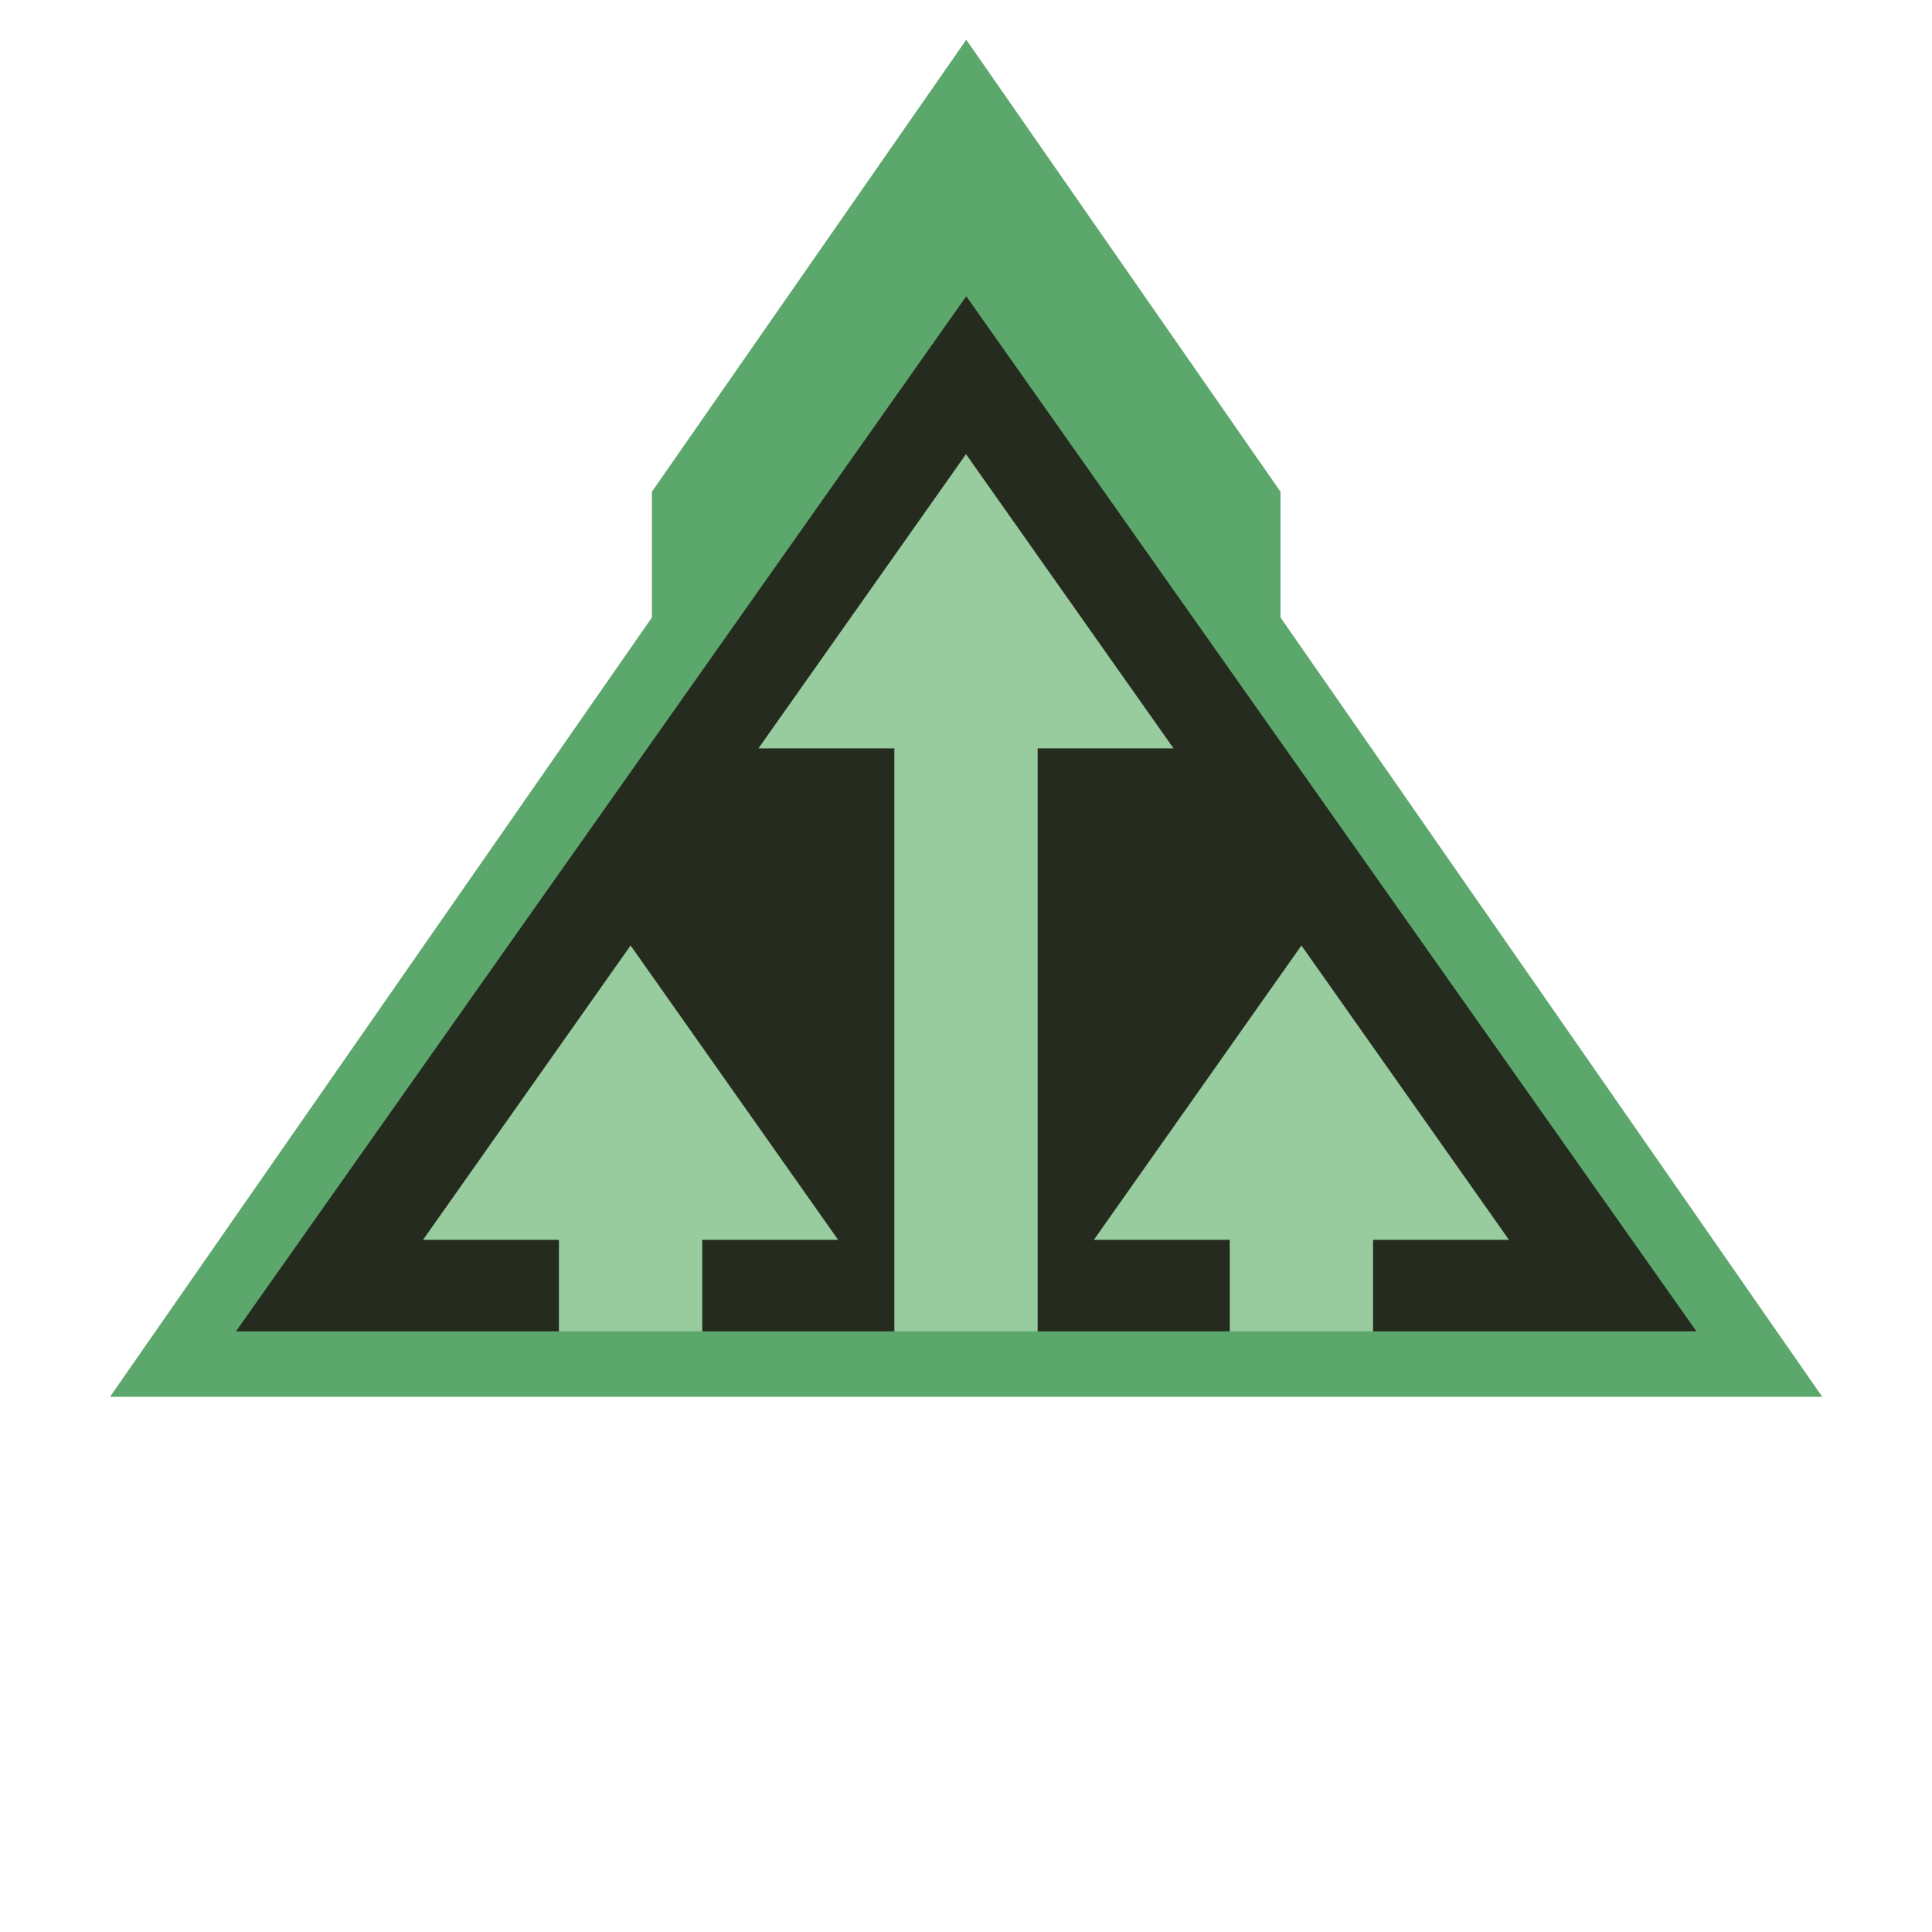
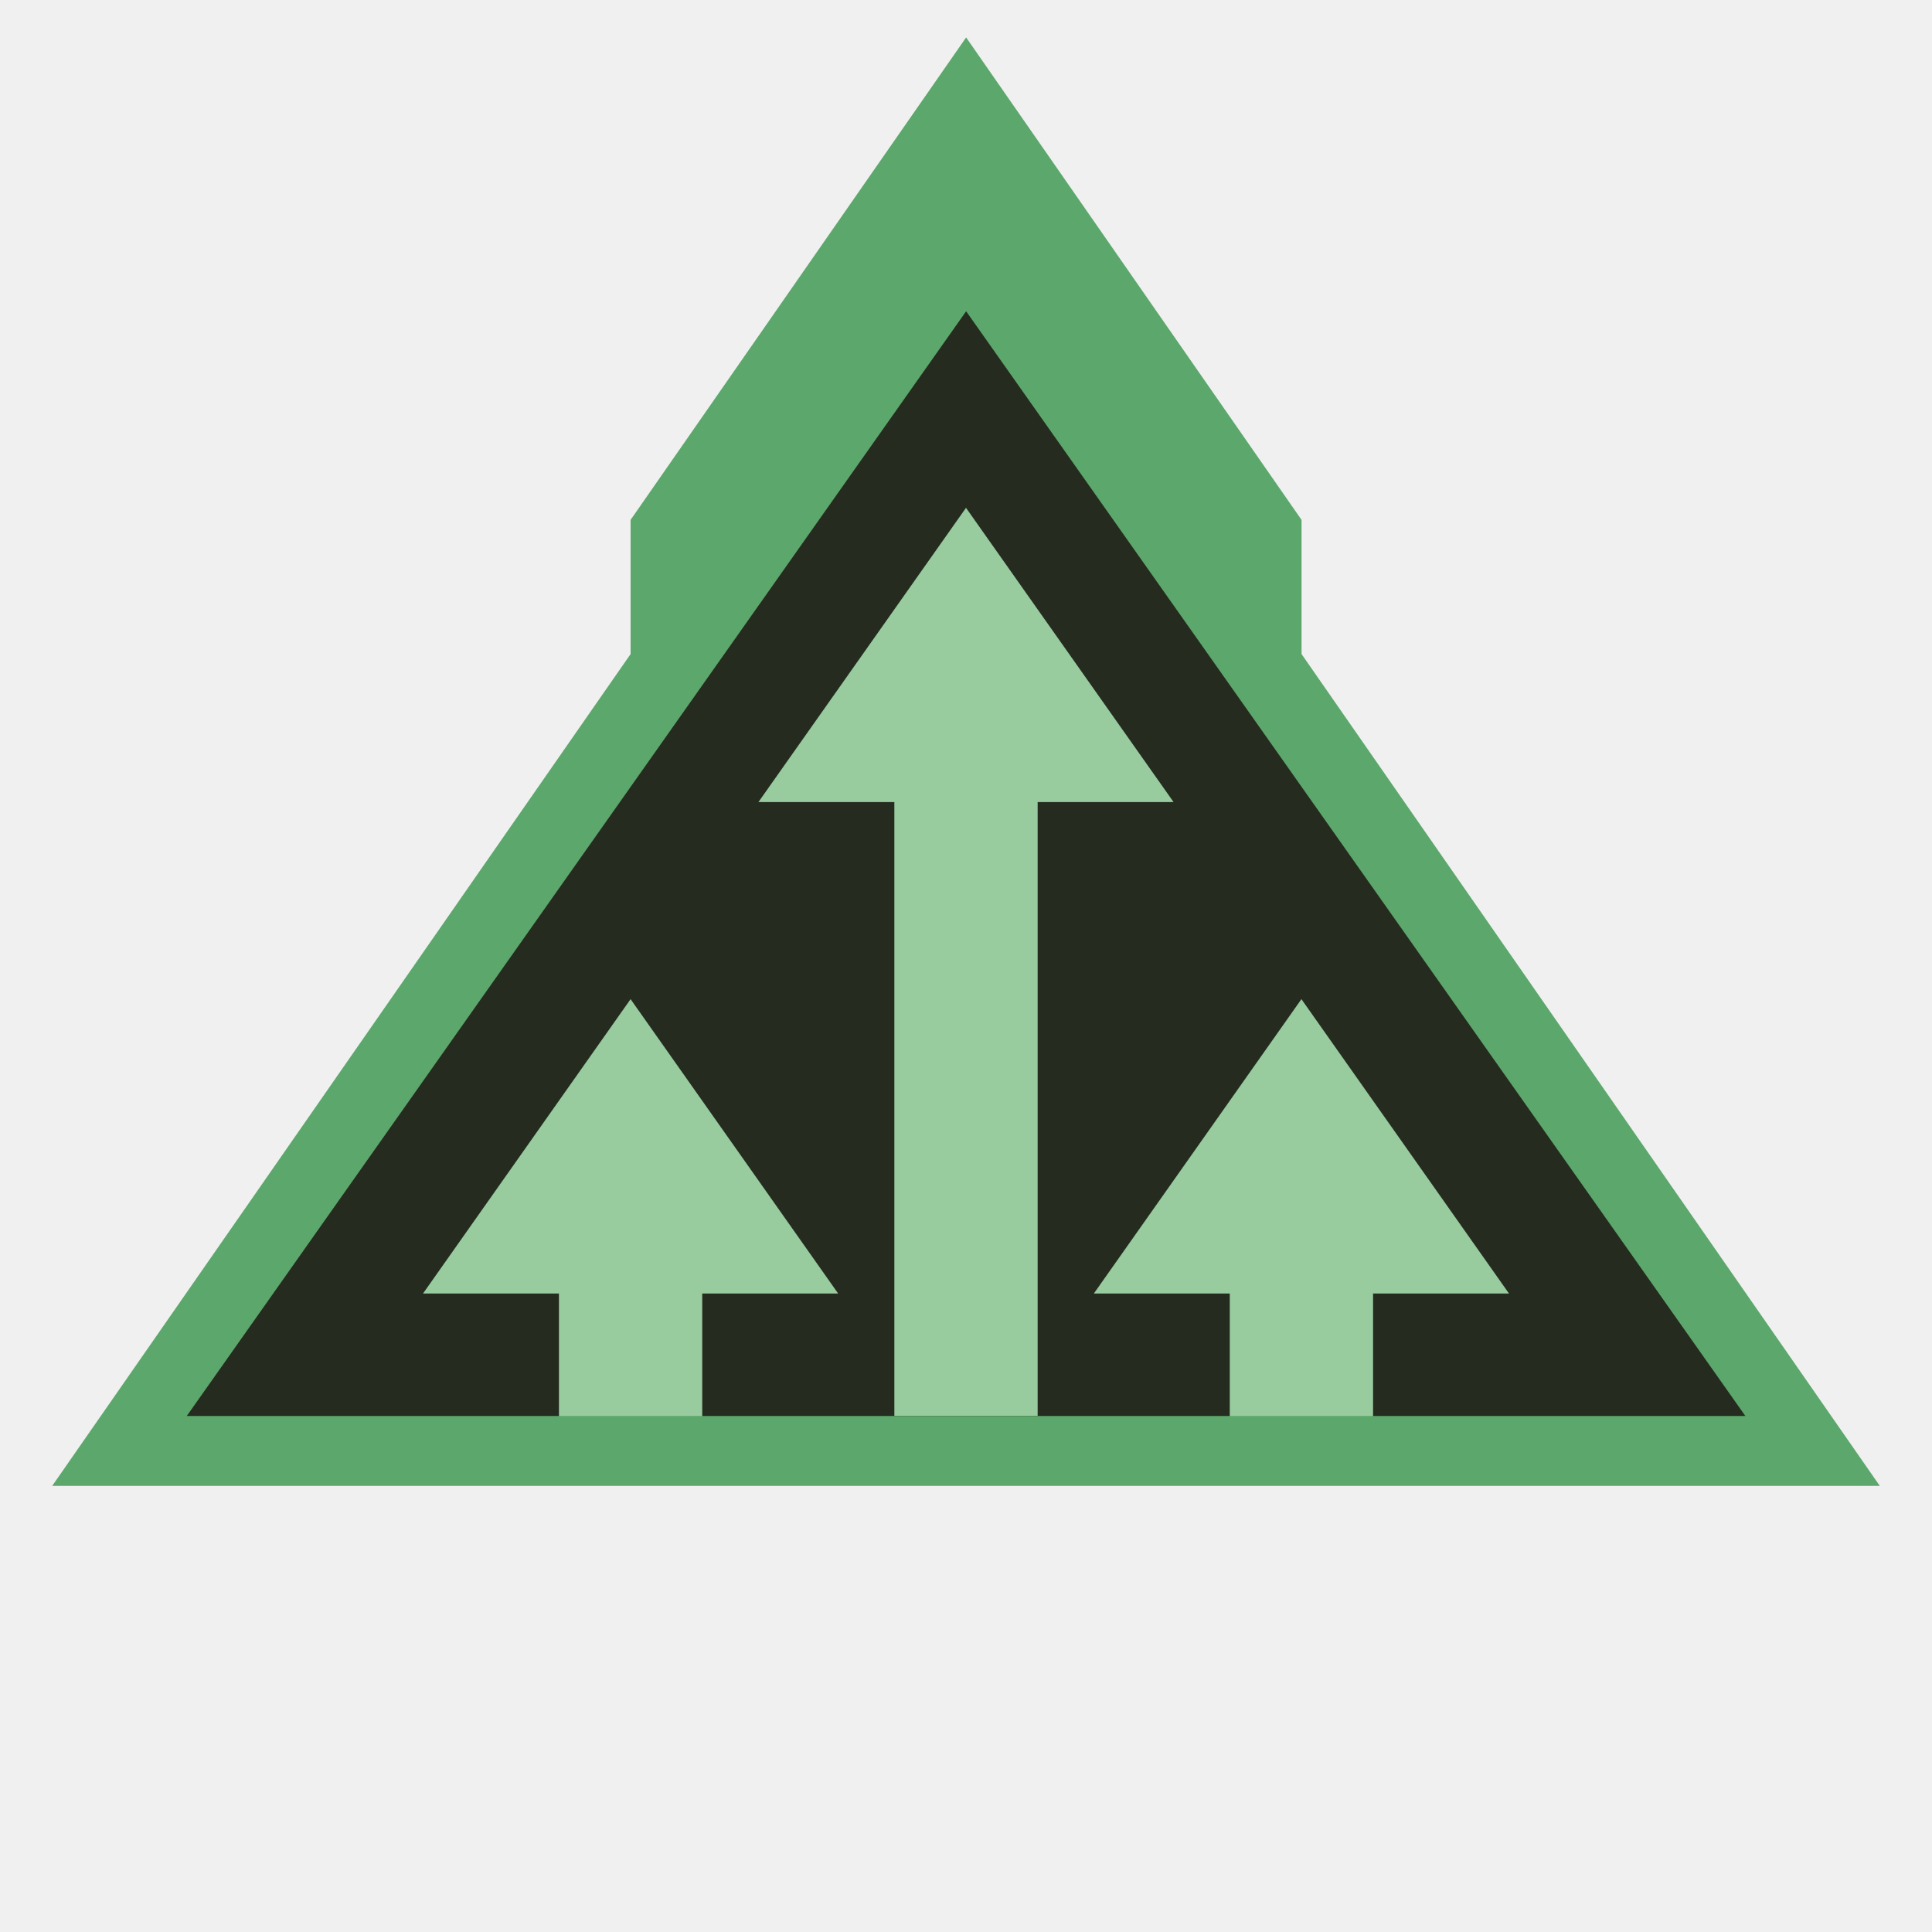
- <svg xmlns="http://www.w3.org/2000/svg" viewBox="0 0 144 144">
+ <svg xmlns="http://www.w3.org/2000/svg" id="Layer_1" viewBox="0 0 144 144">
  <defs>
-     <style>.cls-1{fill:#fff;}.cls-2{opacity:0;}.cls-3{fill:#252b1f;}.cls-4{fill:#5ca76b;}.cls-5{fill:#98cc9e;}</style>
+     <style>.cls-1{opacity:0;}.cls-2{fill:#252b1f;}.cls-3{fill:#5ca76b;}.cls-4{fill:#98cc9e;}</style>
  </defs>
-   <g id="Layer_2">
-     <rect class="cls-2" width="144" height="144" />
-   </g>
-   <g id="Layer_1">
-     <rect class="cls-2" x="0" width="144" height="144" />
-     <rect class="cls-1" x="0" width="144" height="144" />
-     <polygon class="cls-3" points="130.46 102.09 72.02 19.23 13.56 102.09 130.46 102.09" />
-     <polygon class="cls-5" points="87.47 55.78 72 33.85 56.53 55.78 87.47 55.78" />
-     <rect class="cls-5" x="66.66" y="45.3" width="10.68" height="56.23" />
-     <polygon class="cls-5" points="62.47 92.41 47 70.47 31.53 92.41 62.47 92.41" />
-     <rect class="cls-5" x="41.66" y="81.92" width="10.68" height="20.23" />
-     <polygon class="cls-5" points="112.47 92.41 97 70.47 81.53 92.41 112.47 92.41" />
-     <rect class="cls-5" x="91.66" y="81.92" width="10.68" height="20.23" />
-     <path class="cls-4" d="M95.44,46.02l40.38,58.09H8.2s40.39-58.09,40.39-58.09v-9.37S72.02,2.96,72.02,2.96l23.42,33.69v9.37ZM126.44,99.23L72.02,22.08,17.59,99.23h108.85Z" />
-   </g>
+   <rect class="cls-1" width="144" height="144" />
+   <polygon class="cls-2" points="134.38 108.58 72.01 20.15 9.62 108.58 134.38 108.58" />
+   <polygon class="cls-4" points="87.47 59.78 72 37.85 56.53 59.78 87.47 59.78" />
+   <rect class="cls-4" x="66.66" y="49.3" width="10.68" height="56.23" />
+   <polygon class="cls-4" points="62.47 96.41 47 74.47 31.53 96.41 62.47 96.41" />
+   <rect class="cls-4" x="41.66" y="85.92" width="10.68" height="20.23" />
+   <polygon class="cls-4" points="112.47 96.41 97 74.47 81.53 96.41 112.47 96.41" />
+   <rect class="cls-4" x="91.66" y="85.92" width="10.68" height="20.23" />
+   <path class="cls-3" d="M97.01,48.75l43.1,62H3.89s43.11-62,43.11-62v-10S72.01,2.79,72.01,2.79l25,35.96v10ZM130.09,105.54L72.01,23.2,13.92,105.54h116.17Z" />
</svg>
